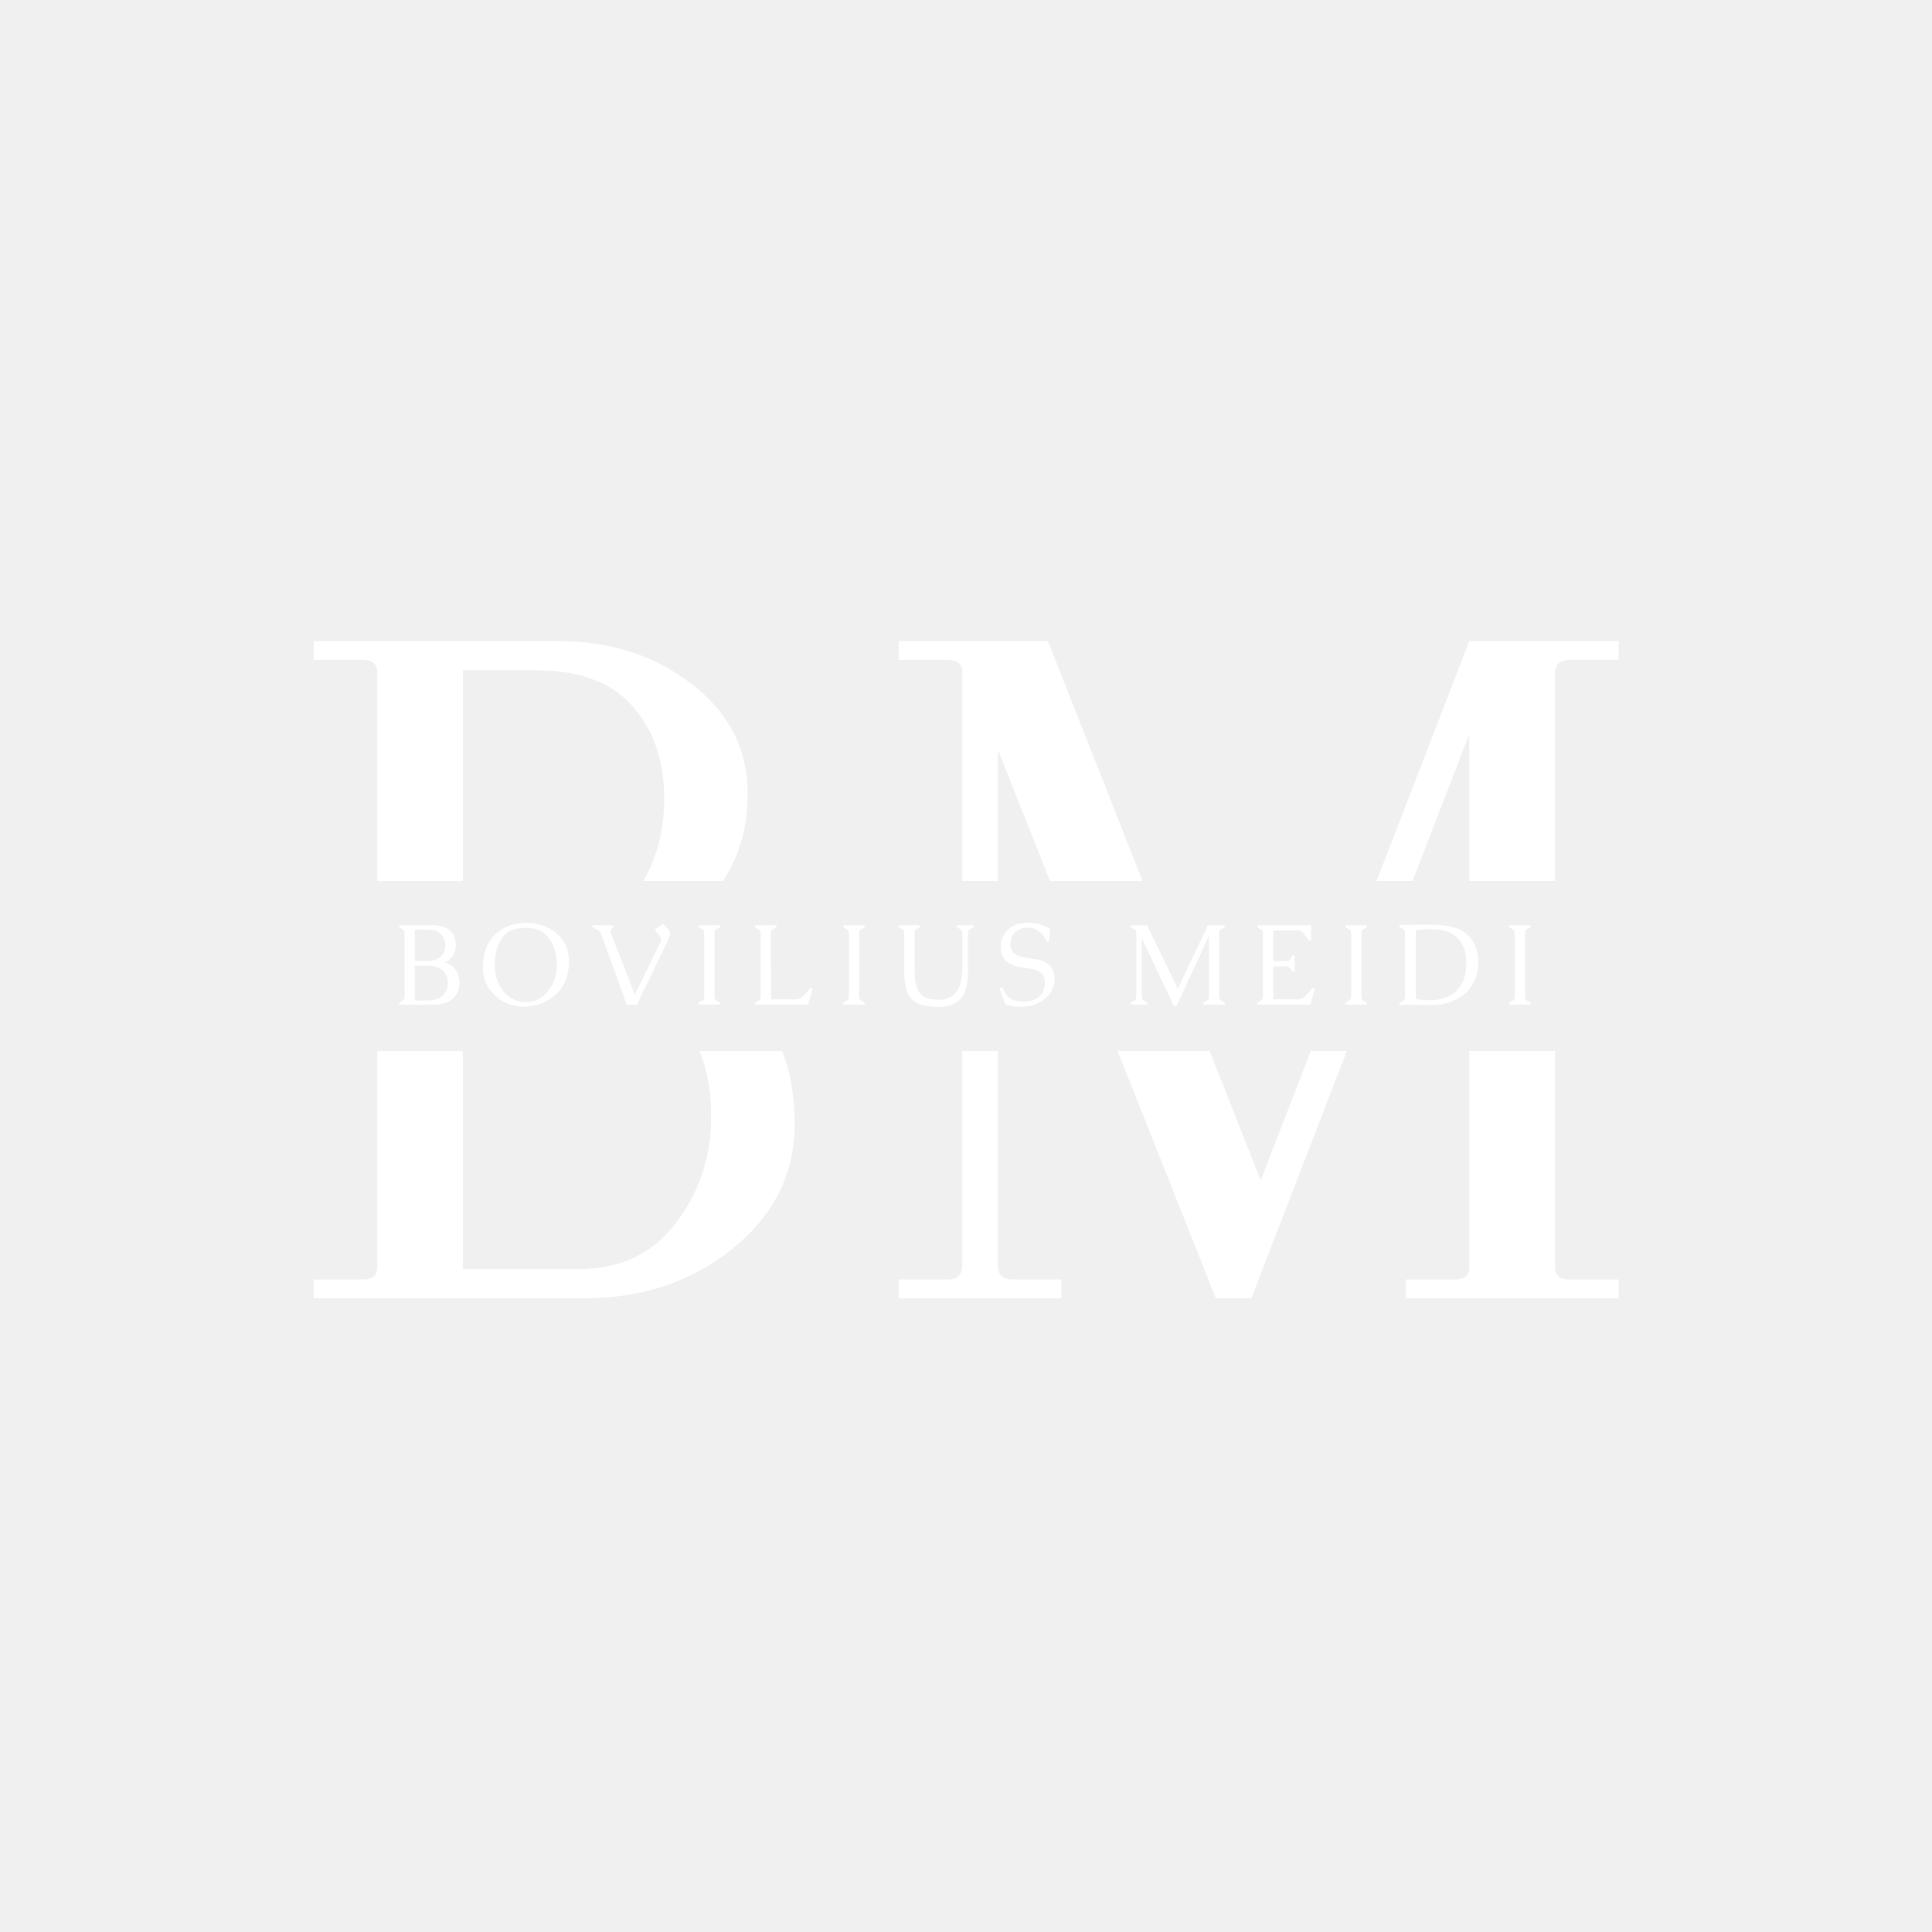
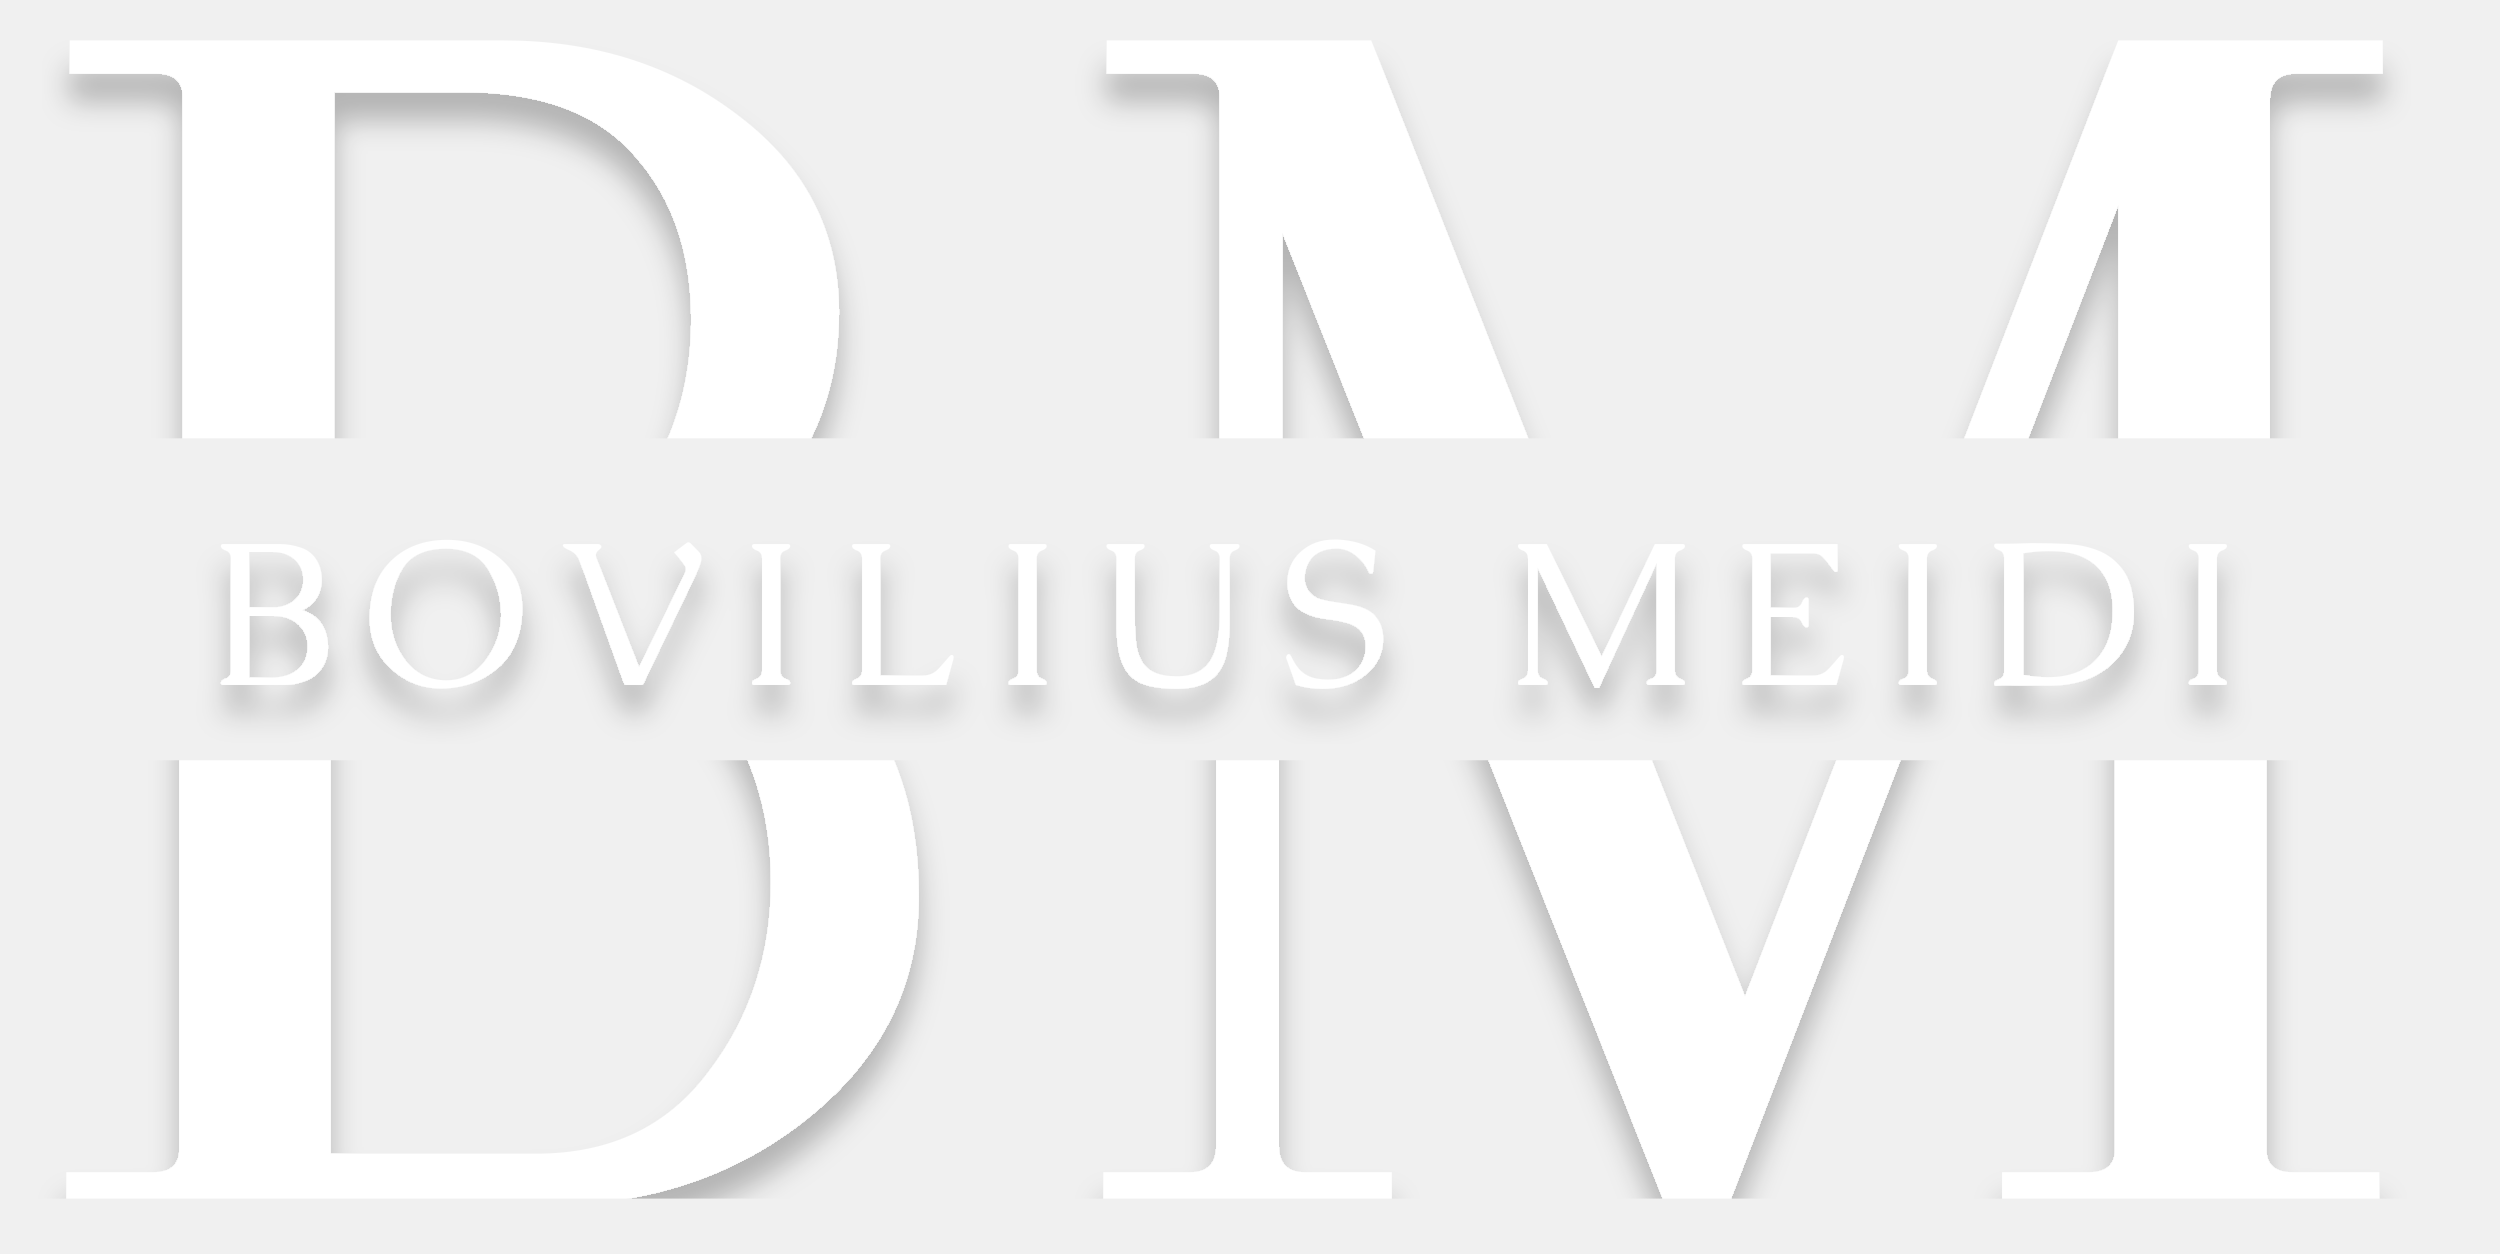
- <svg xmlns="http://www.w3.org/2000/svg" width="500" height="500" viewBox="0 0 500 500" fill="none">
-   <path d="M111.912 239.434C112.869 239.434 113.865 239.604 114.9 239.946C115.945 240.278 116.746 240.933 117.303 241.909C117.752 242.69 117.977 243.638 117.977 244.751C117.957 245.806 117.654 246.743 117.068 247.563C116.648 248.179 115.999 248.687 115.12 249.087C116.507 249.536 117.522 250.312 118.167 251.416C118.655 252.285 118.899 253.33 118.899 254.551C118.88 255.713 118.548 256.748 117.903 257.656C117.347 258.447 116.561 259.038 115.545 259.429C114.529 259.81 113.597 260 112.747 260H103.562C103.357 260 103.255 259.897 103.255 259.692C103.255 259.448 103.499 259.238 103.987 259.062C104.476 258.887 104.72 258.486 104.72 257.861V241.572C104.72 240.957 104.476 240.562 103.987 240.386C103.499 240.21 103.255 239.995 103.255 239.741C103.255 239.536 103.357 239.434 103.562 239.434H111.912ZM107.356 249.937V258.931H110.667C111.38 258.931 112.098 258.828 112.82 258.623C113.553 258.408 114.183 258.042 114.71 257.524C115.521 256.733 115.926 255.688 115.926 254.39C115.926 253.14 115.501 252.095 114.651 251.255C113.733 250.376 112.508 249.937 110.975 249.937H107.356ZM107.356 248.662H111.399C112.552 248.535 113.479 248.135 114.183 247.461C114.915 246.748 115.281 245.801 115.281 244.619C115.281 243.467 114.896 242.52 114.124 241.777C113.294 240.986 112.19 240.591 110.813 240.591H107.356V248.662ZM136.1 240.107C133.102 240.117 131.007 241.064 129.815 242.949C128.624 244.824 128.028 247.08 128.028 249.717C128.028 252.363 128.775 254.624 130.27 256.499C131.764 258.364 133.707 259.307 136.1 259.326H136.173C138.507 259.326 140.426 258.33 141.93 256.338C143.414 254.365 144.156 252.188 144.156 249.805V249.717C144.137 247.285 143.502 245.078 142.252 243.096C141.002 241.104 138.951 240.107 136.1 240.107ZM136.1 238.818H136.246C139.4 238.818 142.062 239.785 144.229 241.719C146.251 243.525 147.262 245.908 147.262 248.867C147.262 249.131 147.252 249.399 147.232 249.673C147.027 253.032 145.86 255.64 143.731 257.495C141.612 259.341 139.059 260.347 136.07 260.513C135.846 260.522 135.621 260.527 135.396 260.527C132.682 260.527 130.279 259.59 128.189 257.715C126.041 255.801 124.967 253.296 124.967 250.2C124.967 250.024 124.972 249.849 124.981 249.673C125.099 246.343 126.173 243.711 128.204 241.777C130.245 239.844 132.877 238.857 136.1 238.818ZM158.09 241.499L164.301 257.407L170.951 243.784C171.078 243.53 171.142 243.301 171.142 243.096C171.142 242.92 171.098 242.764 171.01 242.627C170.824 242.334 170.536 241.953 170.146 241.484L169.428 240.649L171.244 239.272C171.322 239.204 171.405 239.17 171.493 239.17C171.591 239.17 171.698 239.219 171.815 239.316L173.017 240.547C173.271 240.811 173.397 241.133 173.397 241.514C173.397 241.729 173.358 241.958 173.28 242.202C173.046 242.896 172.699 243.711 172.24 244.648L165.062 259.531C164.994 259.697 164.926 259.824 164.857 259.912C164.779 259.971 164.701 260 164.623 260H162.411C162.313 260 162.235 259.961 162.177 259.883C162.147 259.854 162.094 259.741 162.016 259.546C161.947 259.351 161.898 259.209 161.869 259.121L156.332 243.74C155.941 242.705 155.658 241.982 155.482 241.572C155.307 241.211 155.019 240.884 154.618 240.591C154.384 240.444 154.154 240.327 153.93 240.239C153.715 240.142 153.539 240.044 153.402 239.946C153.314 239.897 153.256 239.829 153.227 239.741C153.197 239.702 153.183 239.658 153.183 239.609C153.183 239.58 153.192 239.551 153.212 239.521C153.251 239.463 153.31 239.434 153.388 239.434H158.354C158.441 239.434 158.529 239.463 158.617 239.521C158.705 239.6 158.764 239.673 158.793 239.741C158.803 239.771 158.808 239.795 158.808 239.814C158.808 239.912 158.754 240.01 158.646 240.107C158.549 240.195 158.437 240.293 158.31 240.4C158.192 240.498 158.104 240.62 158.046 240.767C158.007 240.864 157.987 240.967 157.987 241.074C157.987 241.211 158.021 241.353 158.09 241.499ZM184.899 241.587V257.847C184.899 258.491 185.144 258.901 185.632 259.077C186.12 259.243 186.364 259.448 186.364 259.692C186.364 259.897 186.262 260 186.057 260H181.091C180.896 260 180.798 259.897 180.798 259.692C180.798 259.448 181.042 259.243 181.53 259.077C182.019 258.901 182.263 258.496 182.263 257.861V241.587C182.263 240.952 182.019 240.552 181.53 240.386C181.042 240.21 180.798 239.995 180.798 239.741C180.798 239.536 180.9 239.434 181.105 239.434H186.057C186.262 239.434 186.364 239.536 186.364 239.741C186.364 239.995 186.12 240.21 185.632 240.386C185.144 240.552 184.899 240.952 184.899 241.587ZM199.521 258.623H205.776C206.685 258.623 207.451 258.276 208.076 257.583C208.711 256.88 209.189 256.333 209.512 255.942C209.688 255.728 209.824 255.62 209.922 255.62C210.127 255.62 210.229 255.723 210.229 255.928C210.229 256.055 210.22 256.157 210.2 256.235L209.131 260H195.713C195.508 260 195.405 259.897 195.405 259.692C195.405 259.448 195.649 259.243 196.138 259.077C196.626 258.901 196.87 258.496 196.87 257.861V241.587C196.87 240.962 196.626 240.562 196.138 240.386C195.649 240.21 195.405 239.995 195.405 239.741C195.405 239.536 195.508 239.434 195.713 239.434H200.679C200.874 239.434 200.972 239.536 200.972 239.741C200.972 239.995 200.728 240.21 200.239 240.386C199.751 240.562 199.507 240.962 199.507 241.587L199.521 258.623ZM222.347 241.587V257.847C222.347 258.491 222.591 258.901 223.079 259.077C223.567 259.243 223.812 259.448 223.812 259.692C223.812 259.897 223.709 260 223.504 260H218.538C218.343 260 218.245 259.897 218.245 259.692C218.245 259.448 218.489 259.243 218.978 259.077C219.466 258.901 219.71 258.496 219.71 257.861V241.587C219.71 240.952 219.466 240.552 218.978 240.386C218.489 240.21 218.245 239.995 218.245 239.741C218.245 239.536 218.348 239.434 218.553 239.434H223.504C223.709 239.434 223.812 239.536 223.812 239.741C223.812 239.995 223.567 240.21 223.079 240.386C222.591 240.552 222.347 240.952 222.347 241.587ZM234.01 251.387V241.572C234.01 240.947 233.766 240.552 233.277 240.386C232.789 240.21 232.545 239.995 232.545 239.741C232.545 239.536 232.647 239.434 232.853 239.434H237.818C238.014 239.434 238.111 239.536 238.111 239.741C238.111 239.995 237.872 240.205 237.394 240.371C236.915 240.527 236.676 240.918 236.676 241.543V249.438C236.676 250.933 236.725 252.256 236.822 253.408C236.92 254.561 237.174 255.532 237.584 256.323C237.984 257.114 238.6 257.715 239.43 258.125C240.26 258.535 241.407 258.74 242.872 258.74C245.45 258.74 247.198 257.725 248.116 255.693C248.771 254.268 249.098 252.183 249.098 249.438V241.587C249.098 240.962 248.854 240.562 248.365 240.386C247.877 240.21 247.633 239.995 247.633 239.741C247.633 239.536 247.735 239.434 247.94 239.434H251.676C251.871 239.434 251.969 239.536 251.969 239.741C251.969 239.995 251.725 240.21 251.236 240.386C250.758 240.562 250.519 240.962 250.519 241.587V251.387C250.509 252.842 250.372 254.175 250.108 255.386C249.854 256.587 249.381 257.598 248.688 258.418C247.447 259.854 245.509 260.571 242.872 260.571C241.202 260.571 239.781 260.415 238.609 260.103C237.438 259.79 236.5 259.224 235.797 258.403C234.605 257.026 234.01 254.688 234.01 251.387ZM265.683 259.194C266.474 259.146 267.23 258.94 267.953 258.579C268.686 258.208 269.271 257.671 269.711 256.968C270.17 256.235 270.399 255.352 270.399 254.316V254.155C270.37 253.052 269.95 252.207 269.14 251.621C268.769 251.348 268.319 251.133 267.792 250.977C266.757 250.693 265.697 250.493 264.613 250.376C263.539 250.259 262.519 249.966 261.552 249.497C260.683 249.087 260.033 248.486 259.604 247.695C259.174 246.895 258.959 246.025 258.959 245.088C258.959 243.252 259.599 241.753 260.878 240.591C262.187 239.38 263.837 238.774 265.829 238.774H266.269C268.446 238.872 270.297 239.414 271.82 240.4L271.469 243.477C271.449 243.652 271.356 243.74 271.19 243.74H271.132C271.005 243.73 270.883 243.594 270.766 243.33C270.346 242.451 269.735 241.704 268.935 241.089C268.134 240.464 267.27 240.132 266.342 240.093H266.107C265.209 240.093 264.408 240.254 263.705 240.576C263.246 240.811 262.88 241.069 262.606 241.353C262.353 241.626 262.128 241.963 261.933 242.363C261.776 242.686 261.654 243.062 261.566 243.491C261.498 243.804 261.464 244.102 261.464 244.385C261.464 244.766 261.522 245.117 261.64 245.439C261.845 246.094 262.196 246.597 262.694 246.948C263.075 247.231 263.49 247.427 263.939 247.534C264.184 247.603 264.481 247.671 264.833 247.739C265.185 247.798 265.551 247.856 265.932 247.915C266.488 248.003 267.074 248.096 267.689 248.193C268.314 248.281 268.92 248.413 269.506 248.589C270.482 248.901 271.21 249.316 271.688 249.834C272.04 250.234 272.328 250.674 272.553 251.152C272.816 251.797 272.948 252.505 272.948 253.276C272.948 255.366 272.099 257.104 270.399 258.491C269.521 259.214 268.549 259.746 267.484 260.088C266.625 260.361 265.707 260.518 264.73 260.557C264.516 260.566 264.306 260.571 264.101 260.571C262.743 260.571 261.444 260.381 260.204 260L258.812 256.133C258.793 256.084 258.783 256.035 258.783 255.986C258.783 255.889 258.817 255.791 258.886 255.693C258.964 255.566 259.066 255.503 259.193 255.503C259.311 255.532 259.433 255.674 259.56 255.928C260.185 257.285 260.971 258.193 261.918 258.652C262.699 259.033 263.69 259.224 264.892 259.224C265.146 259.224 265.409 259.214 265.683 259.194ZM315.522 241.587V257.861C315.522 258.496 315.767 258.901 316.255 259.077C316.753 259.243 317.002 259.448 317.002 259.692C317.002 259.897 316.899 260 316.694 260H311.729C311.523 260 311.421 259.897 311.421 259.692C311.421 259.448 311.665 259.243 312.153 259.077C312.642 258.901 312.886 258.496 312.886 257.861V242.173L304.434 260.439H303.862L295.498 242.861V257.861C295.498 258.496 295.742 258.901 296.23 259.077C296.719 259.243 296.963 259.448 296.963 259.692C296.963 259.897 296.86 260 296.655 260H292.935C292.729 260 292.627 259.897 292.627 259.692C292.627 259.448 292.871 259.243 293.359 259.077C293.848 258.901 294.092 258.496 294.092 257.861V241.587C294.092 240.962 293.848 240.562 293.359 240.386C292.871 240.21 292.627 239.995 292.627 239.741C292.627 239.536 292.729 239.434 292.935 239.434H296.831L304.844 255.869L312.607 239.434H316.694C316.899 239.434 317.002 239.536 317.002 239.741C317.002 239.995 316.753 240.21 316.255 240.386C315.767 240.562 315.522 240.962 315.522 241.587ZM329.5 258.623H335.755C336.663 258.623 337.43 258.276 338.055 257.583C338.689 256.88 339.168 256.333 339.49 255.942C339.666 255.728 339.803 255.62 339.9 255.62C340.105 255.62 340.208 255.723 340.208 255.928C340.208 256.055 340.198 256.157 340.179 256.235L339.109 260H325.647C325.472 260 325.384 259.897 325.384 259.692C325.384 259.448 325.628 259.243 326.116 259.077C326.604 258.901 326.849 258.496 326.849 257.861V241.587C326.849 240.952 326.604 240.552 326.116 240.386C325.628 240.21 325.384 239.995 325.384 239.741C325.384 239.536 325.486 239.434 325.691 239.434H339.285V243.198C339.285 243.403 339.183 243.506 338.978 243.506C338.88 243.506 338.699 243.311 338.436 242.92C337.947 242.246 337.522 241.724 337.161 241.353C336.81 240.981 336.341 240.796 335.755 240.796H329.5V248.75H332.854C333.479 248.75 333.89 248.501 334.085 248.003C334.28 247.495 334.505 247.241 334.759 247.241C334.954 247.241 335.052 247.344 335.052 247.549V251.27C335.052 251.475 334.954 251.577 334.759 251.577C334.505 251.577 334.266 251.328 334.041 250.83C333.816 250.332 333.392 250.083 332.767 250.083H329.5V258.623ZM352.325 241.587V257.847C352.325 258.491 352.569 258.901 353.058 259.077C353.546 259.243 353.79 259.448 353.79 259.692C353.79 259.897 353.688 260 353.482 260H348.517C348.321 260 348.224 259.897 348.224 259.692C348.224 259.448 348.468 259.243 348.956 259.077C349.444 258.901 349.688 258.496 349.688 257.861V241.587C349.688 240.952 349.444 240.552 348.956 240.386C348.468 240.21 348.224 239.995 348.224 239.741C348.224 239.536 348.326 239.434 348.531 239.434H353.482C353.688 239.434 353.79 239.536 353.79 239.741C353.79 239.995 353.546 240.21 353.058 240.386C352.569 240.552 352.325 240.952 352.325 241.587ZM382.533 248.413C382.553 248.735 382.562 249.048 382.562 249.351C382.562 250.972 382.265 252.427 381.669 253.716C380.946 255.259 379.94 256.528 378.651 257.524C376.464 259.204 373.798 260.063 370.653 260.103H369.481C368.915 260.103 368.383 260.098 367.885 260.088H366.171C365.36 260.088 364.745 260.073 364.325 260.044H363.974C363.583 260.044 363.075 260.073 362.45 260.132C362.245 260.132 362.143 260.024 362.143 259.81C362.143 259.565 362.387 259.355 362.875 259.18C363.363 259.004 363.607 258.599 363.607 257.964V241.514C363.607 240.889 363.363 240.493 362.875 240.327C362.387 240.151 362.143 239.937 362.143 239.683C362.143 239.478 362.245 239.375 362.45 239.375C362.86 239.385 363.275 239.39 363.695 239.39C364.105 239.39 364.525 239.385 364.955 239.375C365.795 239.346 366.615 239.321 367.416 239.302H368.28C369.774 239.302 371.278 239.341 372.792 239.419C374.579 239.526 376.19 239.888 377.626 240.503C378.974 241.099 380.092 242.017 380.98 243.257C381.869 244.487 382.387 246.206 382.533 248.413ZM366.405 240.767V258.535C367.616 258.76 368.778 258.872 369.892 258.872C370.321 258.872 370.741 258.857 371.151 258.828C372.646 258.711 373.969 258.35 375.121 257.744C376.498 257.021 377.582 255.918 378.373 254.434C379.096 253.066 379.457 251.328 379.457 249.219V248.735C379.418 247.153 379.135 245.83 378.607 244.766C378.09 243.691 377.401 242.832 376.542 242.188C375.282 241.25 373.754 240.698 371.957 240.532C371.342 240.483 370.722 240.459 370.097 240.459C368.896 240.459 367.665 240.562 366.405 240.767ZM394.665 241.587V257.847C394.665 258.491 394.909 258.901 395.397 259.077C395.886 259.243 396.13 259.448 396.13 259.692C396.13 259.897 396.027 260 395.822 260H390.856C390.661 260 390.563 259.897 390.563 259.692C390.563 259.448 390.808 259.243 391.296 259.077C391.784 258.901 392.028 258.496 392.028 257.861V241.587C392.028 240.952 391.784 240.552 391.296 240.386C390.808 240.21 390.563 239.995 390.563 239.741C390.563 239.536 390.666 239.434 390.871 239.434H395.822C396.027 239.434 396.13 239.536 396.13 239.741C396.13 239.995 395.886 240.21 395.397 240.386C394.909 240.552 394.665 240.952 394.665 241.587Z" fill="white" />
-   <mask id="mask0_46_129" style="mask-type:alpha" maskUnits="userSpaceOnUse" x="71" y="272" width="361" height="64">
-     <rect width="361" height="64" transform="translate(71 272)" fill="white" />
+ <svg xmlns="http://www.w3.org/2000/svg" width="365" height="183" viewBox="0 0 365 183" fill="none">
+   <g filter="url(#filter0_d_84_13)">
+     <path d="M40.912 79.434C41.869 79.434 42.865 79.605 43.9 79.946C44.945 80.278 45.746 80.933 46.303 81.909C46.752 82.69 46.977 83.638 46.977 84.751C46.957 85.806 46.654 86.743 46.068 87.564C45.648 88.179 44.999 88.686 44.12 89.087C45.507 89.536 46.523 90.312 47.167 91.416C47.655 92.285 47.899 93.33 47.899 94.551C47.88 95.713 47.548 96.748 46.903 97.656C46.347 98.447 45.56 99.038 44.545 99.429C43.529 99.81 42.597 100 41.747 100H32.562C32.357 100 32.255 99.897 32.255 99.692C32.255 99.448 32.499 99.238 32.987 99.062C33.476 98.887 33.72 98.486 33.72 97.861V81.572C33.72 80.957 33.476 80.561 32.987 80.386C32.499 80.21 32.255 79.995 32.255 79.741C32.255 79.536 32.357 79.434 32.562 79.434H40.912ZM36.356 89.936V98.931H39.667C40.38 98.931 41.098 98.828 41.82 98.623C42.553 98.408 43.183 98.042 43.71 97.524C44.52 96.733 44.926 95.689 44.926 94.39C44.926 93.14 44.501 92.095 43.651 91.255C42.733 90.376 41.508 89.936 39.975 89.936H36.356ZM36.356 88.662H40.399C41.552 88.535 42.48 88.135 43.183 87.461C43.915 86.748 44.281 85.801 44.281 84.619C44.281 83.467 43.895 82.519 43.124 81.777C42.294 80.986 41.19 80.591 39.813 80.591H36.356V88.662ZM65.1 80.107C62.102 80.117 60.007 81.064 58.815 82.949C57.624 84.824 57.028 87.08 57.028 89.717C57.028 92.363 57.775 94.624 59.27 96.499C60.764 98.364 62.707 99.307 65.1 99.326H65.173C67.507 99.326 69.426 98.33 70.93 96.338C72.414 94.365 73.156 92.188 73.156 89.805V89.717C73.137 87.285 72.502 85.078 71.252 83.096C70.002 81.103 67.951 80.107 65.1 80.107ZM65.1 78.818H65.246C68.4 78.818 71.061 79.785 73.23 81.719C75.251 83.525 76.262 85.908 76.262 88.867C76.262 89.131 76.252 89.399 76.232 89.673C76.027 93.032 74.86 95.64 72.731 97.495C70.612 99.341 68.059 100.347 65.07 100.513C64.846 100.522 64.621 100.527 64.397 100.527C61.682 100.527 59.279 99.59 57.19 97.715C55.041 95.801 53.967 93.296 53.967 90.2C53.967 90.024 53.972 89.849 53.981 89.673C54.099 86.343 55.173 83.711 57.204 81.777C59.245 79.844 61.877 78.857 65.1 78.818ZM87.09 81.499L93.301 97.407L99.951 83.784C100.078 83.53 100.142 83.301 100.142 83.096C100.142 82.92 100.098 82.764 100.01 82.627C99.824 82.334 99.536 81.953 99.145 81.484L98.428 80.649L100.244 79.272C100.322 79.204 100.405 79.17 100.493 79.17C100.591 79.17 100.698 79.219 100.815 79.316L102.017 80.547C102.271 80.811 102.397 81.133 102.397 81.514C102.397 81.728 102.358 81.958 102.28 82.202C102.046 82.895 101.699 83.711 101.24 84.648L94.062 99.531C93.994 99.697 93.926 99.824 93.857 99.912C93.779 99.971 93.701 100 93.623 100H91.411C91.314 100 91.235 99.961 91.177 99.883C91.147 99.853 91.094 99.741 91.016 99.546C90.947 99.351 90.898 99.209 90.869 99.121L85.332 83.74C84.941 82.705 84.658 81.982 84.482 81.572C84.307 81.211 84.019 80.884 83.618 80.591C83.384 80.444 83.154 80.327 82.93 80.239C82.715 80.142 82.539 80.044 82.402 79.946C82.314 79.897 82.256 79.829 82.227 79.741C82.197 79.702 82.183 79.658 82.183 79.609C82.183 79.58 82.192 79.551 82.212 79.522C82.251 79.463 82.31 79.434 82.388 79.434H87.353C87.441 79.434 87.529 79.463 87.617 79.522C87.705 79.6 87.764 79.673 87.793 79.741C87.803 79.77 87.808 79.795 87.808 79.814C87.808 79.912 87.754 80.01 87.647 80.107C87.549 80.195 87.436 80.293 87.31 80.4C87.192 80.498 87.105 80.62 87.046 80.767C87.007 80.864 86.987 80.967 86.987 81.074C86.987 81.211 87.022 81.353 87.09 81.499ZM113.899 81.587V97.847C113.899 98.491 114.144 98.901 114.632 99.077C115.12 99.243 115.364 99.448 115.364 99.692C115.364 99.897 115.262 100 115.057 100H110.091C109.896 100 109.798 99.897 109.798 99.692C109.798 99.448 110.042 99.243 110.53 99.077C111.019 98.901 111.263 98.496 111.263 97.861V81.587C111.263 80.952 111.019 80.552 110.53 80.386C110.042 80.21 109.798 79.995 109.798 79.741C109.798 79.536 109.9 79.434 110.105 79.434H115.057C115.262 79.434 115.364 79.536 115.364 79.741C115.364 79.995 115.12 80.21 114.632 80.386C114.144 80.552 113.899 80.952 113.899 81.587ZM128.521 98.623H134.776C135.685 98.623 136.451 98.276 137.076 97.583C137.711 96.88 138.189 96.333 138.512 95.942C138.688 95.728 138.824 95.62 138.922 95.62C139.127 95.62 139.229 95.723 139.229 95.928C139.229 96.055 139.22 96.157 139.2 96.235L138.131 100H124.713C124.508 100 124.405 99.897 124.405 99.692C124.405 99.448 124.649 99.243 125.138 99.077C125.626 98.901 125.87 98.496 125.87 97.861V81.587C125.87 80.962 125.626 80.561 125.138 80.386C124.649 80.21 124.405 79.995 124.405 79.741C124.405 79.536 124.508 79.434 124.713 79.434H129.679C129.874 79.434 129.972 79.536 129.972 79.741C129.972 79.995 129.728 80.21 129.239 80.386C128.751 80.561 128.507 80.962 128.507 81.587L128.521 98.623ZM151.347 81.587V97.847C151.347 98.491 151.591 98.901 152.079 99.077C152.567 99.243 152.812 99.448 152.812 99.692C152.812 99.897 152.709 100 152.504 100H147.538C147.343 100 147.245 99.897 147.245 99.692C147.245 99.448 147.489 99.243 147.978 99.077C148.466 98.901 148.71 98.496 148.71 97.861V81.587C148.71 80.952 148.466 80.552 147.978 80.386C147.489 80.21 147.245 79.995 147.245 79.741C147.245 79.536 147.348 79.434 147.553 79.434H152.504C152.709 79.434 152.812 79.536 152.812 79.741C152.812 79.995 152.567 80.21 152.079 80.386C151.591 80.552 151.347 80.952 151.347 81.587ZM163.01 91.387V81.572C163.01 80.947 162.766 80.552 162.277 80.386C161.789 80.21 161.545 79.995 161.545 79.741C161.545 79.536 161.647 79.434 161.853 79.434H166.818C167.014 79.434 167.111 79.536 167.111 79.741C167.111 79.995 166.872 80.205 166.394 80.371C165.915 80.527 165.676 80.918 165.676 81.543V89.439C165.676 90.933 165.725 92.256 165.822 93.408C165.92 94.561 166.174 95.532 166.584 96.323C166.984 97.114 167.6 97.715 168.43 98.125C169.26 98.535 170.407 98.74 171.872 98.74C174.45 98.74 176.198 97.725 177.116 95.693C177.771 94.268 178.098 92.183 178.098 89.439V81.587C178.098 80.962 177.854 80.561 177.365 80.386C176.877 80.21 176.633 79.995 176.633 79.741C176.633 79.536 176.735 79.434 176.94 79.434H180.676C180.871 79.434 180.969 79.536 180.969 79.741C180.969 79.995 180.725 80.21 180.236 80.386C179.758 80.561 179.519 80.962 179.519 81.587V91.387C179.509 92.842 179.372 94.175 179.108 95.386C178.854 96.587 178.381 97.598 177.688 98.418C176.447 99.853 174.509 100.571 171.872 100.571C170.202 100.571 168.781 100.415 167.609 100.103C166.438 99.79 165.5 99.224 164.797 98.403C163.605 97.026 163.01 94.688 163.01 91.387ZM194.683 99.194C195.474 99.145 196.23 98.94 196.953 98.579C197.686 98.208 198.271 97.671 198.711 96.968C199.17 96.235 199.399 95.352 199.399 94.316V94.155C199.37 93.052 198.95 92.207 198.14 91.621C197.769 91.348 197.319 91.133 196.792 90.977C195.757 90.693 194.697 90.493 193.613 90.376C192.539 90.259 191.519 89.966 190.552 89.497C189.683 89.087 189.033 88.486 188.604 87.695C188.174 86.894 187.959 86.025 187.959 85.088C187.959 83.252 188.599 81.753 189.878 80.591C191.187 79.38 192.837 78.774 194.829 78.774H195.269C197.446 78.872 199.297 79.414 200.82 80.4L200.469 83.477C200.449 83.652 200.356 83.74 200.19 83.74H200.132C200.005 83.731 199.883 83.594 199.766 83.33C199.346 82.451 198.735 81.704 197.935 81.089C197.134 80.464 196.27 80.132 195.342 80.093H195.107C194.209 80.093 193.408 80.254 192.705 80.576C192.246 80.811 191.88 81.069 191.606 81.353C191.353 81.626 191.128 81.963 190.933 82.363C190.776 82.686 190.654 83.061 190.566 83.491C190.498 83.804 190.464 84.102 190.464 84.385C190.464 84.766 190.522 85.117 190.64 85.439C190.845 86.094 191.196 86.597 191.694 86.948C192.075 87.231 192.49 87.427 192.939 87.534C193.184 87.603 193.481 87.671 193.833 87.739C194.185 87.798 194.551 87.856 194.932 87.915C195.488 88.003 196.074 88.096 196.689 88.193C197.314 88.281 197.92 88.413 198.506 88.589C199.482 88.901 200.21 89.316 200.688 89.834C201.04 90.234 201.328 90.674 201.553 91.152C201.816 91.797 201.948 92.505 201.948 93.276C201.948 95.366 201.099 97.105 199.399 98.491C198.521 99.214 197.549 99.746 196.484 100.088C195.625 100.361 194.707 100.518 193.73 100.557C193.516 100.566 193.306 100.571 193.101 100.571C191.743 100.571 190.444 100.381 189.204 100L187.812 96.133C187.793 96.084 187.783 96.035 187.783 95.986C187.783 95.889 187.817 95.791 187.886 95.693C187.964 95.566 188.066 95.503 188.193 95.503C188.311 95.532 188.433 95.674 188.56 95.928C189.185 97.285 189.971 98.193 190.918 98.652C191.699 99.033 192.69 99.224 193.892 99.224C194.146 99.224 194.409 99.214 194.683 99.194ZM244.522 81.587V97.861C244.522 98.496 244.767 98.901 245.255 99.077C245.753 99.243 246.002 99.448 246.002 99.692C246.002 99.897 245.899 100 245.694 100H240.729C240.523 100 240.421 99.897 240.421 99.692C240.421 99.448 240.665 99.243 241.153 99.077C241.642 98.901 241.886 98.496 241.886 97.861V82.173L233.434 100.439H232.862L224.498 82.861V97.861C224.498 98.496 224.742 98.901 225.23 99.077C225.719 99.243 225.963 99.448 225.963 99.692C225.963 99.897 225.86 100 225.655 100H221.935C221.729 100 221.627 99.897 221.627 99.692C221.627 99.448 221.871 99.243 222.359 99.077C222.848 98.901 223.092 98.496 223.092 97.861V81.587C223.092 80.962 222.848 80.561 222.359 80.386C221.871 80.21 221.627 79.995 221.627 79.741C221.627 79.536 221.729 79.434 221.935 79.434H225.831L233.844 95.869L241.607 79.434H245.694C245.899 79.434 246.002 79.536 246.002 79.741C246.002 79.995 245.753 80.21 245.255 80.386C244.767 80.561 244.522 80.962 244.522 81.587ZM258.5 98.623H264.755C265.663 98.623 266.43 98.276 267.055 97.583C267.689 96.88 268.168 96.333 268.49 95.942C268.666 95.728 268.803 95.62 268.9 95.62C269.105 95.62 269.208 95.723 269.208 95.928C269.208 96.055 269.198 96.157 269.179 96.235L268.109 100H254.647C254.472 100 254.384 99.897 254.384 99.692C254.384 99.448 254.628 99.243 255.116 99.077C255.604 98.901 255.849 98.496 255.849 97.861V81.587C255.849 80.952 255.604 80.552 255.116 80.386C254.628 80.21 254.384 79.995 254.384 79.741C254.384 79.536 254.486 79.434 254.691 79.434H268.285V83.198C268.285 83.403 268.183 83.506 267.978 83.506C267.88 83.506 267.699 83.311 267.436 82.92C266.947 82.246 266.522 81.724 266.161 81.353C265.81 80.981 265.341 80.796 264.755 80.796H258.5V88.75H261.854C262.479 88.75 262.89 88.501 263.085 88.003C263.28 87.495 263.505 87.241 263.759 87.241C263.954 87.241 264.052 87.344 264.052 87.549V91.269C264.052 91.475 263.954 91.577 263.759 91.577C263.505 91.577 263.266 91.328 263.041 90.83C262.816 90.332 262.392 90.083 261.767 90.083H258.5V98.623ZM281.325 81.587V97.847C281.325 98.491 281.569 98.901 282.058 99.077C282.546 99.243 282.79 99.448 282.79 99.692C282.79 99.897 282.688 100 282.482 100H277.517C277.321 100 277.224 99.897 277.224 99.692C277.224 99.448 277.468 99.243 277.956 99.077C278.444 98.901 278.688 98.496 278.688 97.861V81.587C278.688 80.952 278.444 80.552 277.956 80.386C277.468 80.21 277.224 79.995 277.224 79.741C277.224 79.536 277.326 79.434 277.531 79.434H282.482C282.688 79.434 282.79 79.536 282.79 79.741C282.79 79.995 282.546 80.21 282.058 80.386C281.569 80.552 281.325 80.952 281.325 81.587ZM311.533 88.413C311.553 88.735 311.562 89.048 311.562 89.351C311.562 90.972 311.265 92.427 310.669 93.716C309.946 95.259 308.94 96.528 307.651 97.524C305.464 99.204 302.798 100.063 299.653 100.103H298.481C297.915 100.103 297.383 100.098 296.885 100.088H295.171C294.36 100.088 293.745 100.073 293.325 100.044H292.974C292.583 100.044 292.075 100.073 291.45 100.132C291.245 100.132 291.143 100.024 291.143 99.81C291.143 99.565 291.387 99.356 291.875 99.18C292.363 99.004 292.607 98.599 292.607 97.964V81.514C292.607 80.889 292.363 80.493 291.875 80.327C291.387 80.151 291.143 79.936 291.143 79.683C291.143 79.478 291.245 79.375 291.45 79.375C291.86 79.385 292.275 79.39 292.695 79.39C293.105 79.39 293.525 79.385 293.955 79.375C294.795 79.346 295.615 79.321 296.416 79.302H297.28C298.774 79.302 300.278 79.341 301.792 79.419C303.579 79.526 305.19 79.888 306.626 80.503C307.974 81.099 309.092 82.017 309.98 83.257C310.869 84.487 311.387 86.206 311.533 88.413ZM295.405 80.767V98.535C296.616 98.76 297.778 98.872 298.892 98.872C299.321 98.872 299.741 98.857 300.151 98.828C301.646 98.711 302.969 98.35 304.121 97.744C305.498 97.022 306.582 95.918 307.373 94.434C308.096 93.066 308.457 91.328 308.457 89.219V88.735C308.418 87.153 308.135 85.83 307.607 84.766C307.09 83.691 306.401 82.832 305.542 82.188C304.282 81.25 302.754 80.698 300.957 80.532C300.342 80.483 299.722 80.459 299.097 80.459C297.896 80.459 296.665 80.561 295.405 80.767ZM323.665 81.587V97.847C323.665 98.491 323.909 98.901 324.397 99.077C324.886 99.243 325.13 99.448 325.13 99.692C325.13 99.897 325.027 100 324.822 100H319.856C319.661 100 319.563 99.897 319.563 99.692C319.563 99.448 319.808 99.243 320.296 99.077C320.784 98.901 321.028 98.496 321.028 97.861V81.587C321.028 80.952 320.784 80.552 320.296 80.386C319.808 80.21 319.563 79.995 319.563 79.741C319.563 79.536 319.666 79.434 319.871 79.434H324.822C325.027 79.434 325.13 79.536 325.13 79.741C325.13 79.995 324.886 80.21 324.397 80.386C323.909 80.552 323.665 80.952 323.665 81.587Z" fill="white" />
+   </g>
+   <mask id="mask0_84_13" style="mask-type:alpha" maskUnits="userSpaceOnUse" x="0" y="111" width="361" height="64">
+     <rect width="361" height="64" transform="translate(0 111)" fill="white" />
  </mask>
-   <g mask="url(#mask0_46_129)">
-     <path d="M81.181 336V331.14H93.871C96.391 331.14 97.651 330.06 97.651 327.9V174C97.651 171.84 96.391 170.76 93.871 170.76H81.181V165.9H144.361C157.861 165.9 169.381 169.59 178.921 176.97C188.641 184.35 193.501 193.89 193.501 205.59C193.501 214.59 191.071 222.51 186.211 229.35C181.531 236.01 175.231 241.05 167.311 244.47C178.651 246.99 187.831 252.12 194.851 259.86C202.051 267.6 205.651 277.95 205.651 290.91C205.651 303.69 200.341 314.4 189.721 323.04C179.101 331.68 166.231 336 151.111 336H81.181ZM149.761 249.33H119.791V328.44H149.761C160.561 328.44 168.931 324.48 174.871 316.56C180.991 308.64 184.051 299.37 184.051 288.75C184.051 278.13 180.991 268.95 174.871 261.21C168.931 253.29 160.561 249.33 149.761 249.33ZM138.691 173.46H119.791V242.58H140.311C150.931 242.58 158.851 238.98 164.071 231.78C169.291 224.58 171.901 216.21 171.901 206.67C171.901 196.95 169.201 189.03 163.801 182.91C158.401 176.61 150.031 173.46 138.691 173.46ZM363.802 336V331.14H376.492C379.012 331.14 380.272 330.06 380.272 327.9V189.93L323.842 336H314.662L258.232 193.98V327.36C258.232 329.88 259.492 331.14 262.012 331.14H274.702V336H232.582V331.14H245.272C247.792 331.14 249.052 329.88 249.052 327.36V174C249.052 171.84 247.792 170.76 245.272 170.76H232.582V165.9H271.192L326.272 305.49L380.272 165.9H418.882V170.76H406.192C403.672 170.76 402.412 172.02 402.412 174.54V327.9C402.412 330.06 403.672 331.14 406.192 331.14H418.882V336H363.802Z" fill="white" />
+   <g mask="url(#mask0_84_13)">
+     <g filter="url(#filter1_d_84_13)">
+       <path d="M9.681 176V171.14H22.371C24.891 171.14 26.151 170.06 26.151 167.9V14C26.151 11.84 24.891 10.76 22.371 10.76H9.681V5.9H72.862C86.361 5.9 97.881 9.59 107.421 16.97C117.141 24.35 122.001 33.89 122.001 45.59C122.001 54.59 119.571 62.51 114.711 69.35C110.031 76.01 103.731 81.05 95.811 84.47C107.151 86.99 116.331 92.12 123.351 99.86C130.551 107.6 134.151 117.95 134.151 130.91C134.151 143.69 128.841 154.4 118.221 163.04C107.601 171.68 94.731 176 79.611 176H9.681ZM78.261 89.33H48.291V168.44H78.261C89.061 168.44 97.431 164.48 103.371 156.56C109.491 148.64 112.551 139.37 112.551 128.75C112.551 118.13 109.491 108.95 103.371 101.21C97.431 93.29 89.061 89.33 78.261 89.33ZM67.191 13.46H48.291V82.58H68.811C79.431 82.58 87.352 78.98 92.571 71.78C97.791 64.58 100.401 56.21 100.401 46.67C100.401 36.95 97.701 29.03 92.302 22.91C86.901 16.61 78.531 13.46 67.191 13.46ZM292.302 176V171.14H304.992C307.512 171.14 308.772 170.06 308.772 167.9V29.93L252.342 176H243.162L186.732 33.98V167.36C186.732 169.88 187.992 171.14 190.512 171.14H203.202V176H161.082V171.14H173.772C176.292 171.14 177.552 169.88 177.552 167.36V14C177.552 11.84 176.292 10.76 173.772 10.76H161.082V5.9H199.692L254.772 145.49L308.772 5.9H347.382V10.76H334.692C332.172 10.76 330.912 12.02 330.912 14.54V167.9C330.912 170.06 332.172 171.14 334.692 171.14H347.382V176H292.302Z" fill="white" />
+     </g>
  </g>
-   <mask id="mask1_46_129" style="mask-type:alpha" maskUnits="userSpaceOnUse" x="74" y="157" width="358" height="71">
-     <rect width="358" height="71" transform="translate(74 157)" fill="white" />
+   <mask id="mask1_84_13" style="mask-type:alpha" maskUnits="userSpaceOnUse" x="4" y="0" width="361" height="64">
+     <rect width="361" height="64" transform="translate(4)" fill="white" />
  </mask>
-   <g mask="url(#mask1_46_129)">
-     <path d="M81.181 336V331.14H93.871C96.391 331.14 97.651 330.06 97.651 327.9V174C97.651 171.84 96.391 170.76 93.871 170.76H81.181V165.9H144.361C157.861 165.9 169.381 169.59 178.921 176.97C188.641 184.35 193.501 193.89 193.501 205.59C193.501 214.59 191.071 222.51 186.211 229.35C181.531 236.01 175.231 241.05 167.311 244.47C178.651 246.99 187.831 252.12 194.851 259.86C202.051 267.6 205.651 277.95 205.651 290.91C205.651 303.69 200.341 314.4 189.721 323.04C179.101 331.68 166.231 336 151.111 336H81.181ZM149.761 249.33H119.791V328.44H149.761C160.561 328.44 168.931 324.48 174.871 316.56C180.991 308.64 184.051 299.37 184.051 288.75C184.051 278.13 180.991 268.95 174.871 261.21C168.931 253.29 160.561 249.33 149.761 249.33ZM138.691 173.46H119.791V242.58H140.311C150.931 242.58 158.851 238.98 164.071 231.78C169.291 224.58 171.901 216.21 171.901 206.67C171.901 196.95 169.201 189.03 163.801 182.91C158.401 176.61 150.031 173.46 138.691 173.46ZM363.802 336V331.14H376.492C379.012 331.14 380.272 330.06 380.272 327.9V189.93L323.842 336H314.662L258.232 193.98V327.36C258.232 329.88 259.492 331.14 262.012 331.14H274.702V336H232.582V331.14H245.272C247.792 331.14 249.052 329.88 249.052 327.36V174C249.052 171.84 247.792 170.76 245.272 170.76H232.582V165.9H271.192L326.272 305.49L380.272 165.9H418.882V170.76H406.192C403.672 170.76 402.412 172.02 402.412 174.54V327.9C402.412 330.06 403.672 331.14 406.192 331.14H418.882V336H363.802Z" fill="white" />
+   <g mask="url(#mask1_84_13)">
+     <g filter="url(#filter2_d_84_13)">
+       <path d="M10.181 176V171.14H22.871C25.391 171.14 26.651 170.06 26.651 167.9V14C26.651 11.84 25.391 10.76 22.871 10.76H10.181V5.9H73.362C86.861 5.9 98.381 9.59 107.921 16.97C117.641 24.35 122.501 33.89 122.501 45.59C122.501 54.59 120.071 62.51 115.211 69.35C110.531 76.01 104.231 81.05 96.311 84.47C107.651 86.99 116.831 92.12 123.851 99.86C131.051 107.6 134.651 117.95 134.651 130.91C134.651 143.69 129.341 154.4 118.721 163.04C108.101 171.68 95.231 176 80.111 176H10.181ZM78.761 89.33H48.791V168.44H78.761C89.561 168.44 97.931 164.48 103.871 156.56C109.991 148.64 113.051 139.37 113.051 128.75C113.051 118.13 109.991 108.95 103.871 101.21C97.931 93.29 89.561 89.33 78.761 89.33ZM67.691 13.46H48.791V82.58H69.311C79.931 82.58 87.852 78.98 93.071 71.78C98.291 64.58 100.901 56.21 100.901 46.67C100.901 36.95 98.201 29.03 92.802 22.91C87.401 16.61 79.031 13.46 67.691 13.46ZM292.802 176V171.14H305.492C308.012 171.14 309.272 170.06 309.272 167.9V29.93L252.842 176H243.662L187.232 33.98V167.36C187.232 169.88 188.492 171.14 191.012 171.14H203.702V176H161.582V171.14H174.272C176.792 171.14 178.052 169.88 178.052 167.36V14C178.052 11.84 176.792 10.76 174.272 10.76H161.582V5.9H200.192L255.272 145.49L309.272 5.9H347.882V10.76H335.192C332.672 10.76 331.412 12.02 331.412 14.54V167.9C331.412 170.06 332.672 171.14 335.192 171.14H347.882V176H292.802Z" fill="white" />
+     </g>
  </g>
+   <defs>
+     <filter id="filter0_d_84_13" x="28.255" y="78.774" width="300.875" height="29.797" filterUnits="userSpaceOnUse" color-interpolation-filters="sRGB">
+       <feFlood flood-opacity="0" result="BackgroundImageFix" />
+       <feColorMatrix in="SourceAlpha" type="matrix" values="0 0 0 0 0 0 0 0 0 0 0 0 0 0 0 0 0 0 127 0" result="hardAlpha" />
+       <feOffset dy="4" />
+       <feGaussianBlur stdDeviation="2" />
+       <feComposite in2="hardAlpha" operator="out" />
+       <feColorMatrix type="matrix" values="0 0 0 0 0 0 0 0 0 0 0 0 0 0 0 0 0 0 0.25 0" />
+       <feBlend mode="normal" in2="BackgroundImageFix" result="effect1_dropShadow_84_13" />
+       <feBlend mode="normal" in="SourceGraphic" in2="effect1_dropShadow_84_13" result="shape" />
+     </filter>
+     <filter id="filter1_d_84_13" x="5.681" y="5.9" width="345.7" height="178.1" filterUnits="userSpaceOnUse" color-interpolation-filters="sRGB">
+       <feFlood flood-opacity="0" result="BackgroundImageFix" />
+       <feColorMatrix in="SourceAlpha" type="matrix" values="0 0 0 0 0 0 0 0 0 0 0 0 0 0 0 0 0 0 127 0" result="hardAlpha" />
+       <feOffset dy="4" />
+       <feGaussianBlur stdDeviation="2" />
+       <feComposite in2="hardAlpha" operator="out" />
+       <feColorMatrix type="matrix" values="0 0 0 0 0 0 0 0 0 0 0 0 0 0 0 0 0 0 0.25 0" />
+       <feBlend mode="normal" in2="BackgroundImageFix" result="effect1_dropShadow_84_13" />
+       <feBlend mode="normal" in="SourceGraphic" in2="effect1_dropShadow_84_13" result="shape" />
+     </filter>
+     <filter id="filter2_d_84_13" x="6.181" y="5.9" width="345.7" height="178.1" filterUnits="userSpaceOnUse" color-interpolation-filters="sRGB">
+       <feFlood flood-opacity="0" result="BackgroundImageFix" />
+       <feColorMatrix in="SourceAlpha" type="matrix" values="0 0 0 0 0 0 0 0 0 0 0 0 0 0 0 0 0 0 127 0" result="hardAlpha" />
+       <feOffset dy="4" />
+       <feGaussianBlur stdDeviation="2" />
+       <feComposite in2="hardAlpha" operator="out" />
+       <feColorMatrix type="matrix" values="0 0 0 0 0 0 0 0 0 0 0 0 0 0 0 0 0 0 0.25 0" />
+       <feBlend mode="normal" in2="BackgroundImageFix" result="effect1_dropShadow_84_13" />
+       <feBlend mode="normal" in="SourceGraphic" in2="effect1_dropShadow_84_13" result="shape" />
+     </filter>
+   </defs>
</svg>
